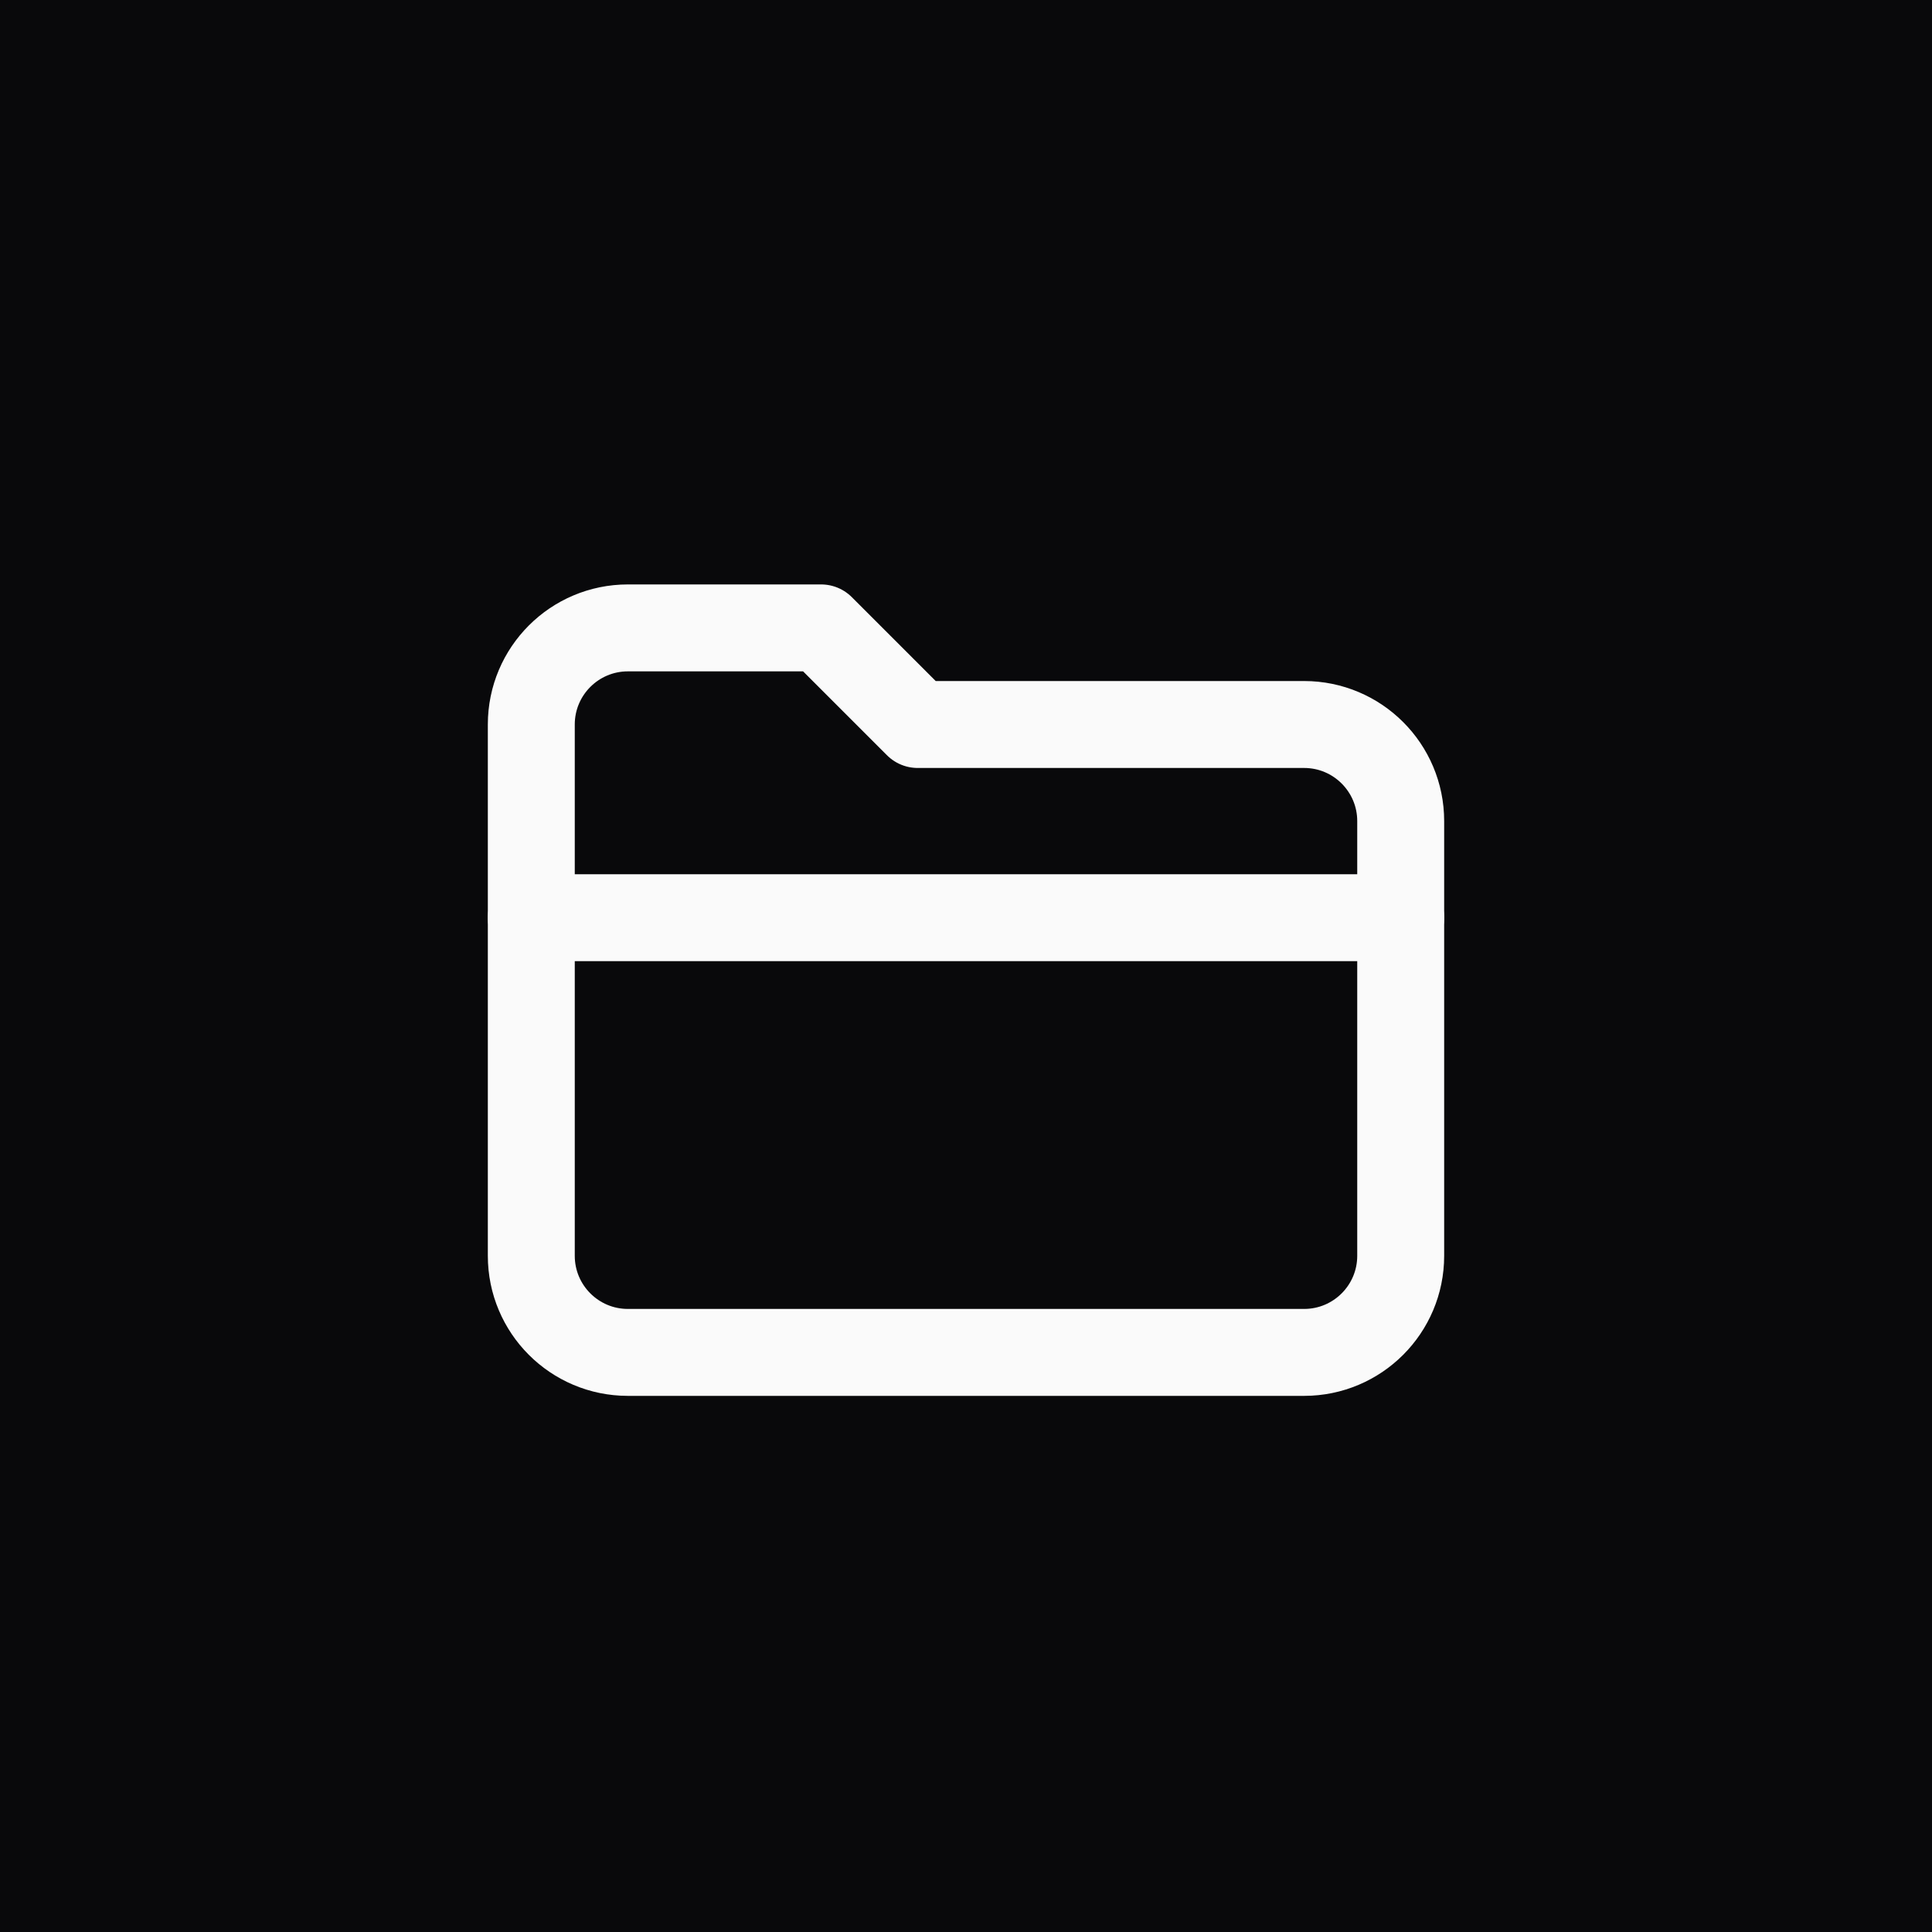
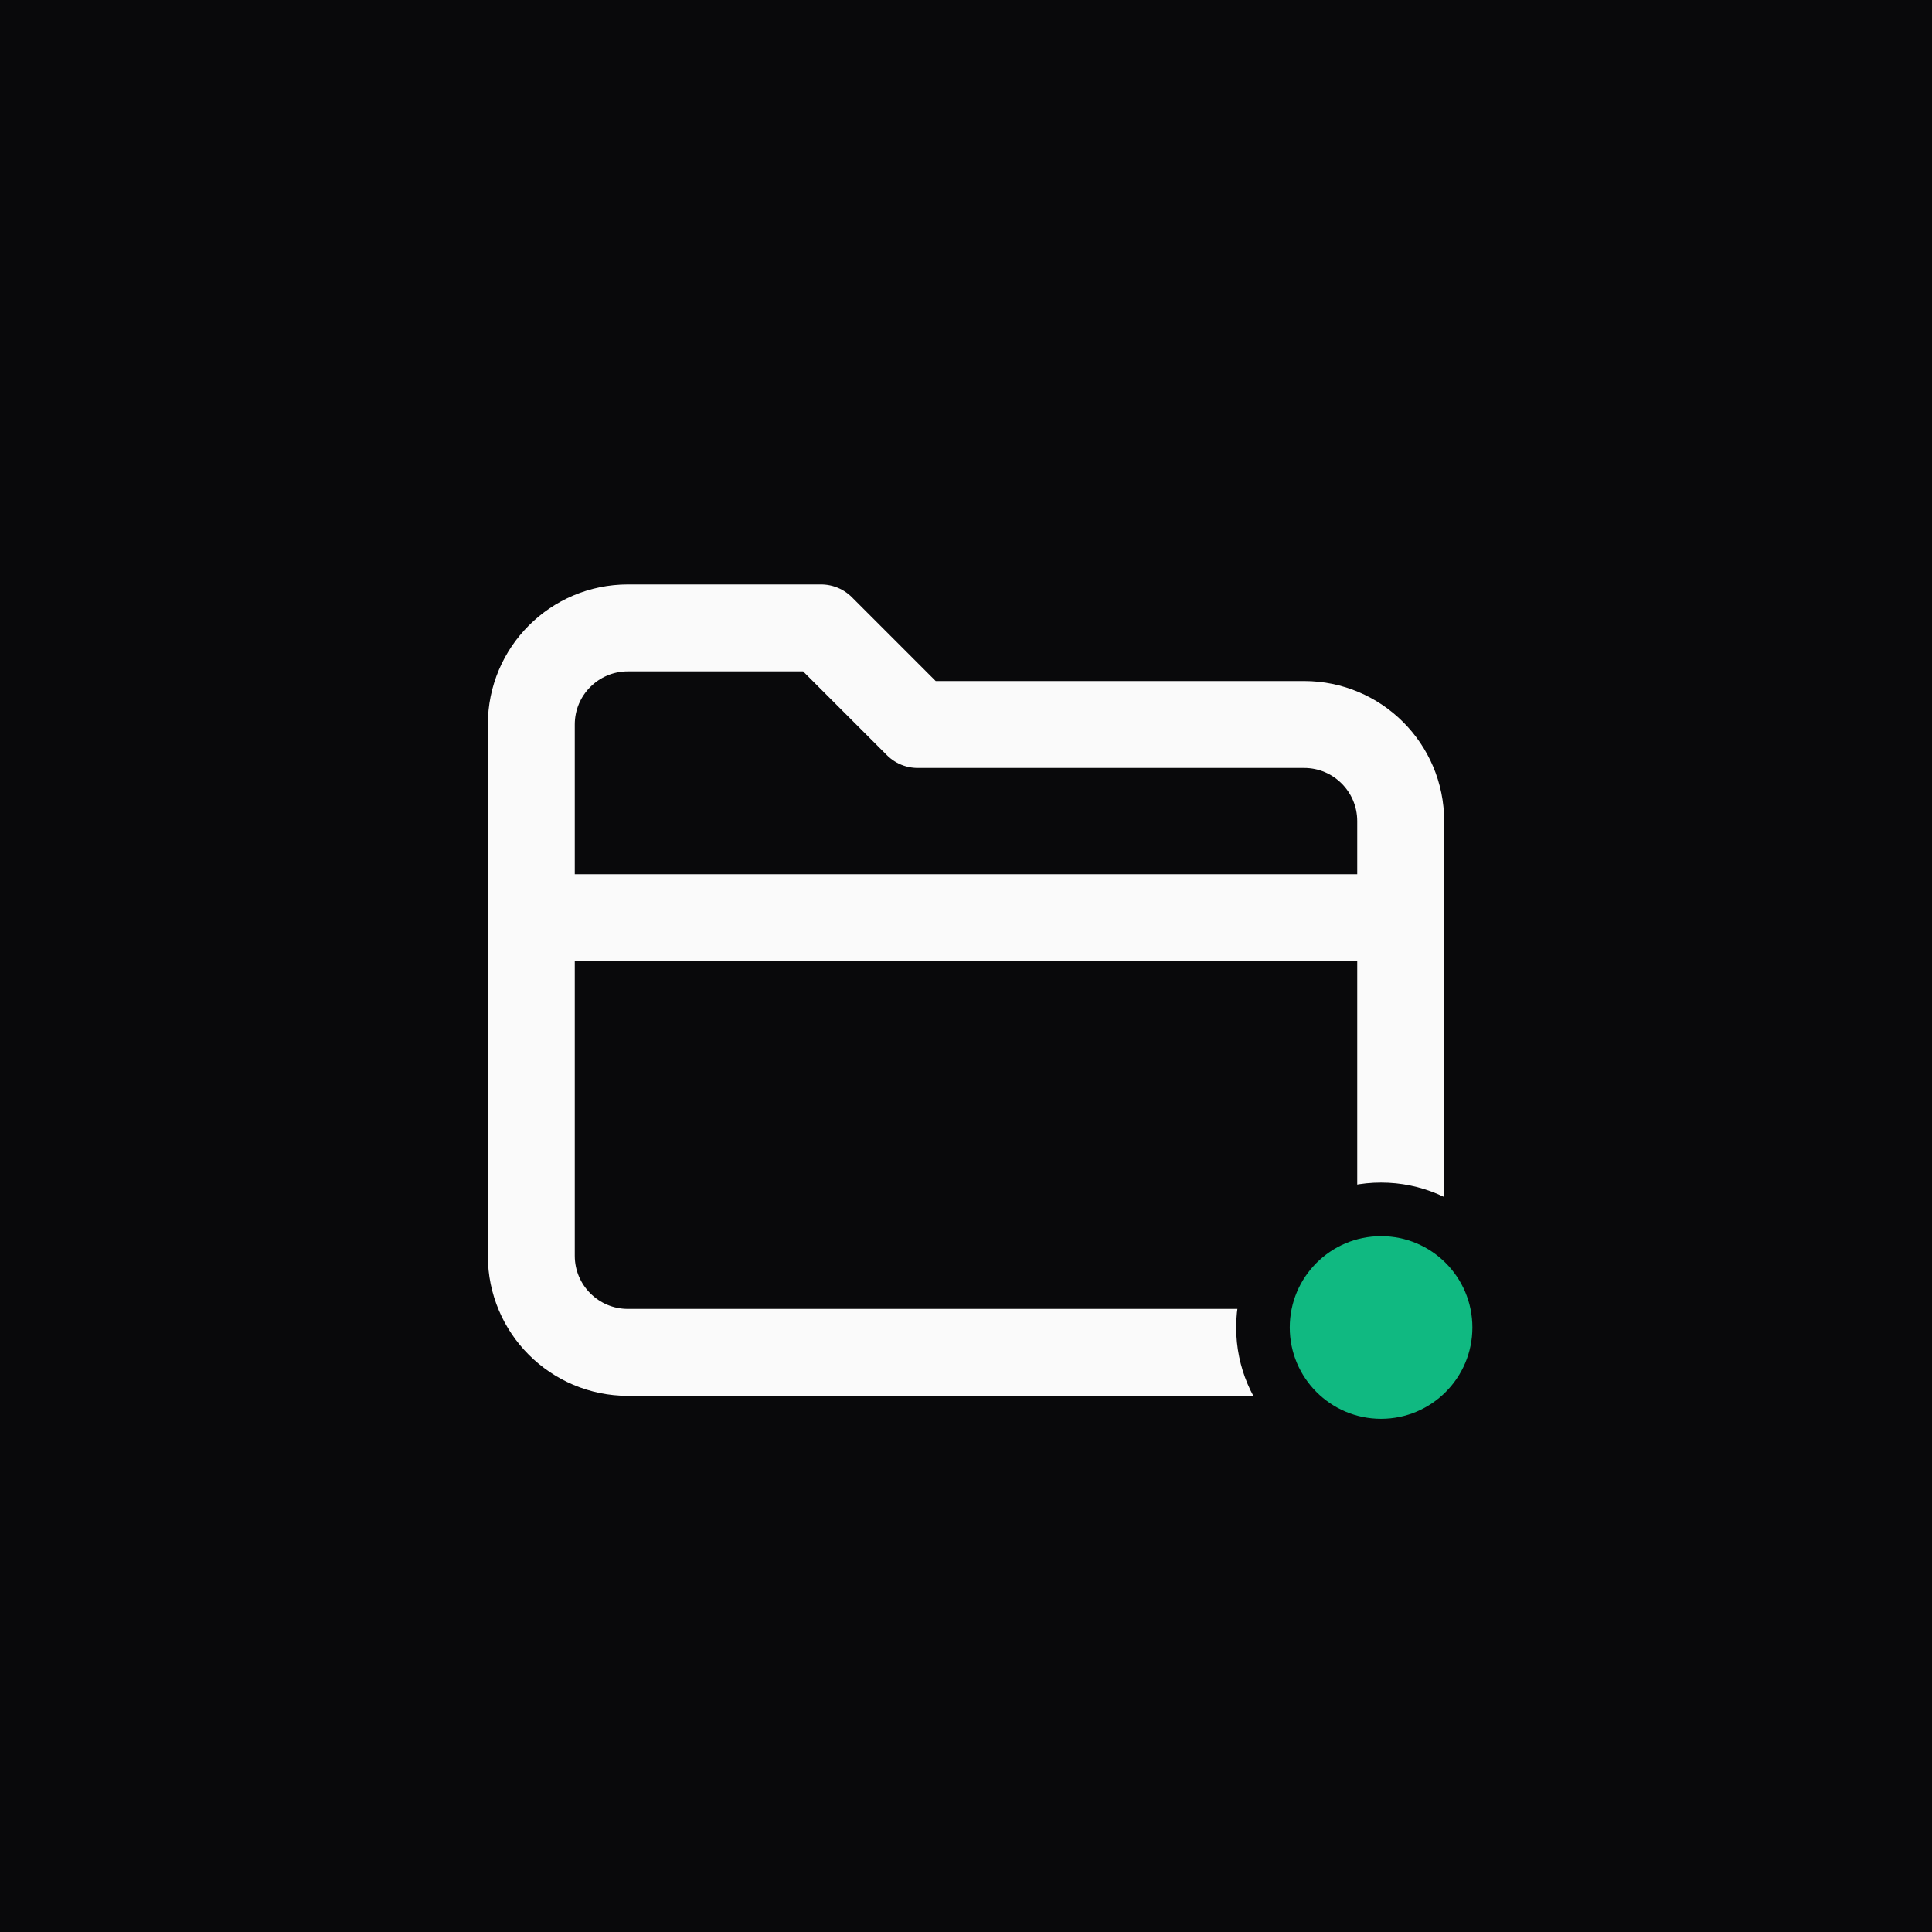
<svg xmlns="http://www.w3.org/2000/svg" width="256" height="256" viewBox="0 0 256 256">
  <rect width="256" height="256" fill="#09090b" />
  <g transform="translate(51.2 51.2) scale(6.4)" fill="none" stroke="#fafafa" stroke-width="1.8" stroke-linecap="round" stroke-linejoin="round">
    <path d="M3 7a2 2 0 0 1 2-2h4l2 2h8a2 2 0 0 1 2 2v9a2 2 0 0 1-2 2H5a2 2 0 0 1-2-2Z" />
    <path d="M3 11h18" />
  </g>
+   <circle cx="183.0" cy="175.9" r="19.2" fill="#09090b" />
+   <circle cx="183.0" cy="175.9" r="12.1" fill="#10b981" />
</svg>
